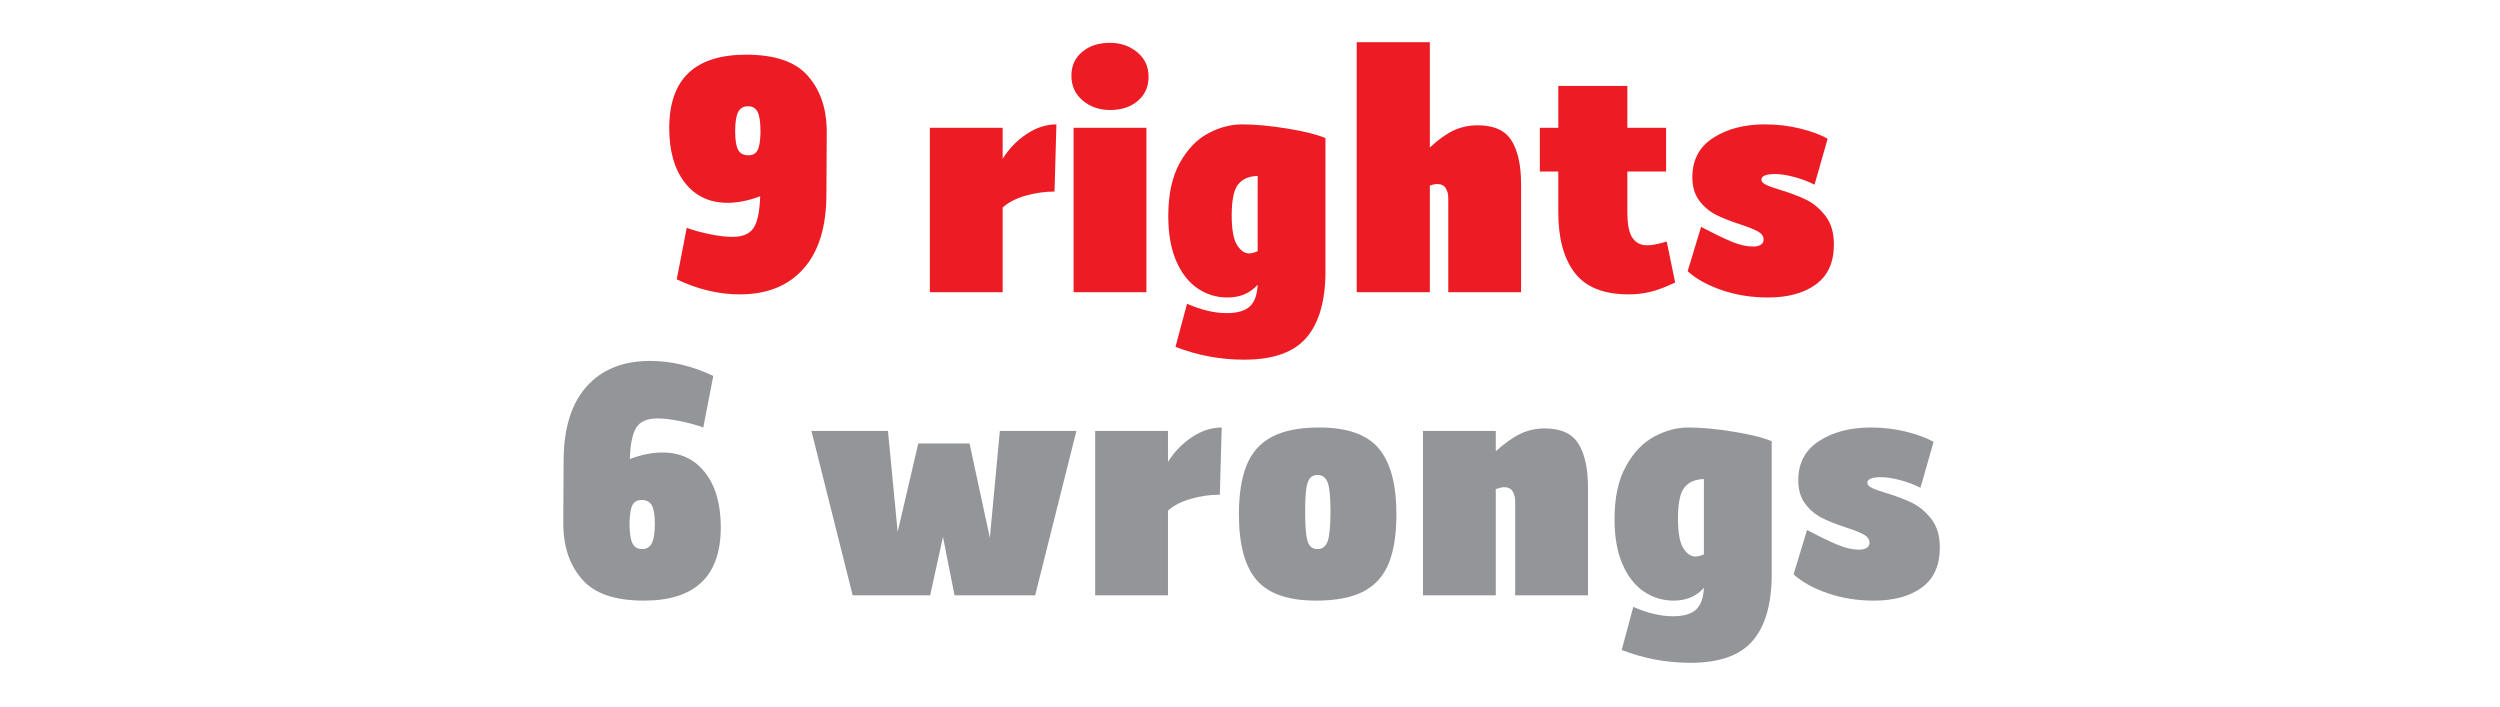
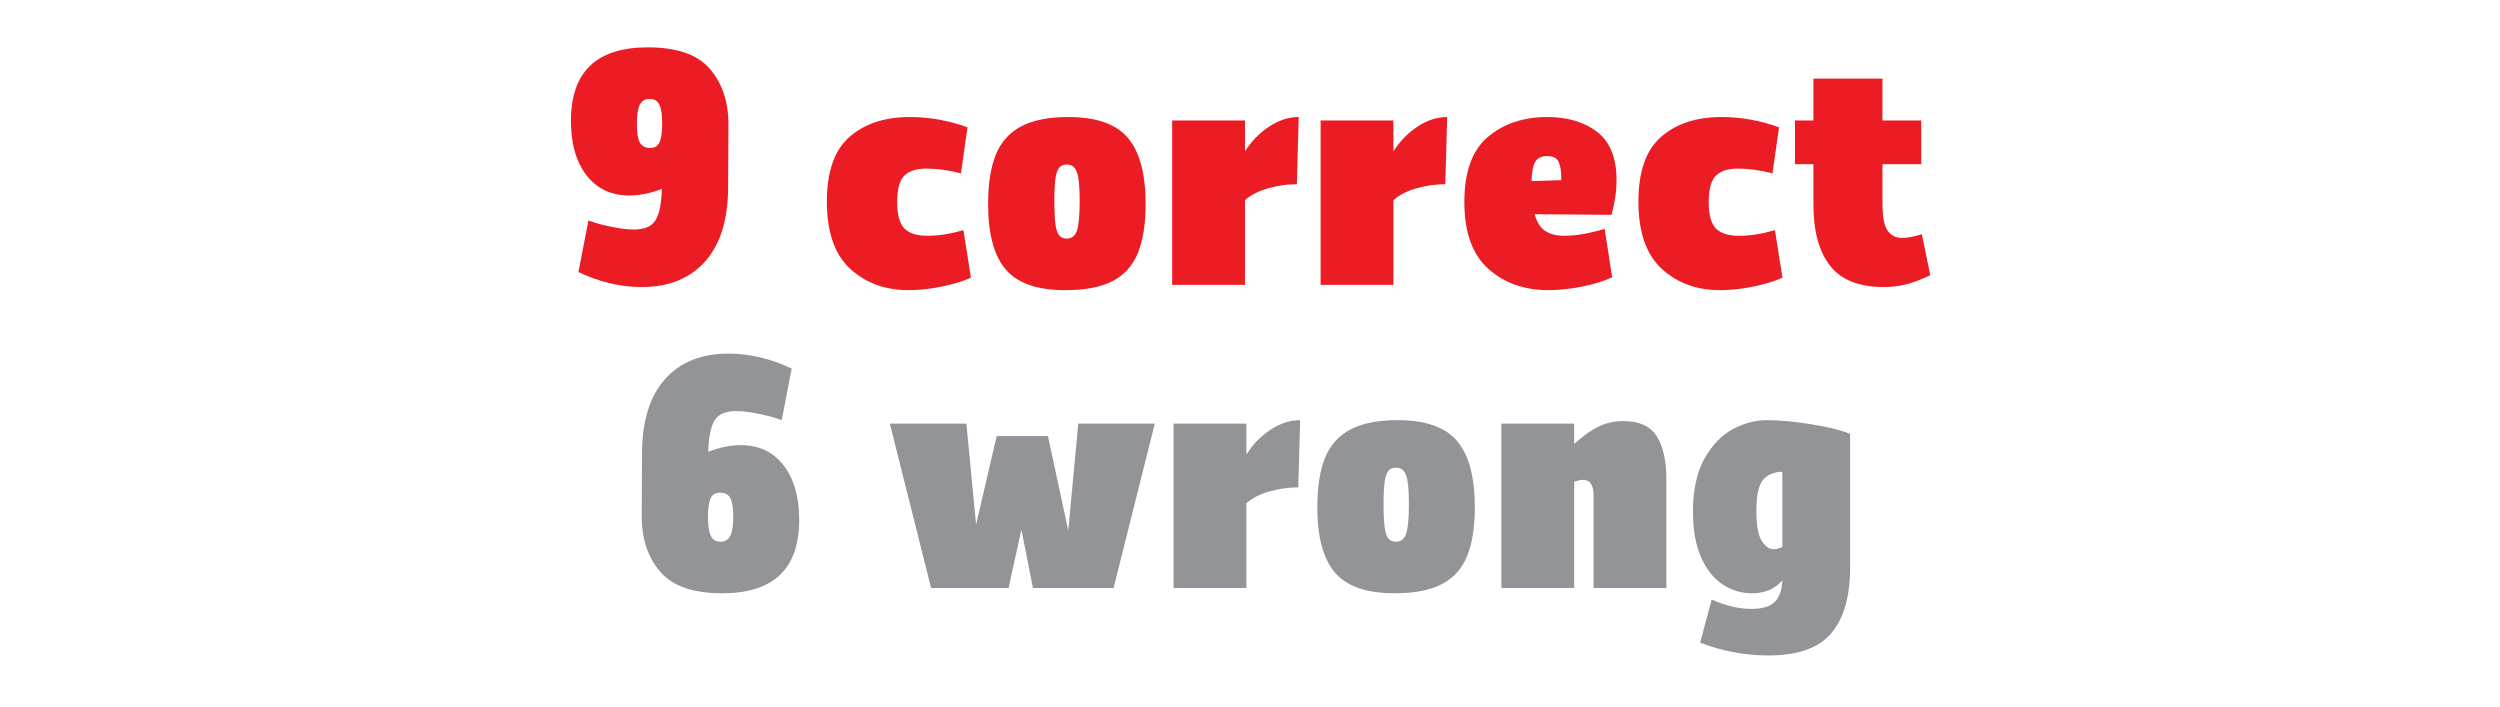
- <svg xmlns="http://www.w3.org/2000/svg" version="1.1" id="RESULT" x="0px" y="0px" width="800px" height="226px" viewBox="12 112 800 226" enable-background="new 12 112 800 226" xml:space="preserve">
+ <svg xmlns="http://www.w3.org/2000/svg" version="1.1" id="RESULT" x="0px" y="0px" width="800px" height="226px" viewBox="0 0 800 226" enable-background="new 0 0 800 226" xml:space="preserve">
  <g>
-     <g>
-       <path fill="#ED1C24" d="M276.552,154.399v1.101l-0.1,18.6c0,10.4-2.435,18.35-7.301,23.85s-11.667,8.25-20.399,8.25    c-6.734,0-13.467-1.6-20.2-4.8l3.2-16.5c1.933,0.734,4.333,1.4,7.2,2c2.865,0.601,5.333,0.9,7.399,0.9    c3.333,0,5.615-0.982,6.851-2.95c1.232-1.966,1.916-5.316,2.05-10.05c-3.667,1.399-7.134,2.1-10.4,2.1    c-5.8,0-10.367-2.149-13.7-6.45c-3.334-4.3-5-10.115-5-17.449c0-15.666,8.2-23.5,24.601-23.5c9.133,0,15.666,2.199,19.6,6.6    s6,10.067,6.2,17v0.7V154.399z M254.402,160.099c0.565-1.066,0.884-2.9,0.95-5.5v-0.5c0-2.933-0.3-5.016-0.899-6.25    c-0.601-1.233-1.635-1.85-3.101-1.85c-1.467,0-2.518,0.616-3.149,1.85c-0.635,1.234-0.95,3.284-0.95,6.15    c0,2.8,0.314,4.783,0.95,5.949c0.633,1.167,1.716,1.75,3.25,1.75C252.852,161.698,253.835,161.166,254.402,160.099z" />
-       <path fill="#ED1C24" d="M349.45,173.299c-3.066,0-6.134,0.435-9.199,1.3c-3.067,0.867-5.535,2.134-7.4,3.8v27.101h-23.3v-52.601    h23.3v9.9c2-3.2,4.55-5.833,7.65-7.9c3.1-2.064,6.282-3.1,9.55-3.1L349.45,173.299z" />
-       <path fill="#ED1C24" d="M358.449,144.149c-2.399-2.033-3.6-4.683-3.6-7.95c0-3.133,1.15-5.666,3.45-7.6    c2.3-1.933,5.283-2.9,8.95-2.9c3.333,0,6.215,1,8.649,3c2.434,2,3.65,4.635,3.65,7.9c0,3.134-1.134,5.684-3.4,7.65    s-5.233,2.949-8.899,2.949C363.782,147.198,360.85,146.184,358.449,144.149z M355.551,152.899h23.3v52.601h-23.3V152.899z" />
-       <path fill="#ED1C24" d="M436.15,198.799c0,9.399-2.017,16.466-6.05,21.2c-4.034,4.732-10.686,7.1-19.95,7.1    c-7.6,0-14.934-1.367-22-4.1l3.7-13.801c4.533,2,8.766,3,12.7,3c3.399,0,5.864-0.717,7.399-2.149c1.533-1.435,2.366-3.75,2.5-6.95    c-2.398,2.733-5.634,4.1-9.699,4.1c-3.468,0-6.635-0.967-9.5-2.899c-2.867-1.934-5.15-4.851-6.851-8.75    c-1.7-3.9-2.55-8.715-2.55-14.45c0-6.933,1.233-12.6,3.7-17c2.465-4.4,5.5-7.55,9.1-9.45c3.601-1.899,7.2-2.85,10.8-2.85    c4.2,0,9.051,0.45,14.551,1.35c5.5,0.9,9.55,1.917,12.148,3.05L436.15,198.799L436.15,198.799z M414.448,192.399v-24.1    c-2.733,0.066-4.8,0.95-6.2,2.649c-1.399,1.7-2.1,5.018-2.1,9.95c0,4.535,0.566,7.7,1.7,9.5c1.133,1.8,2.433,2.7,3.899,2.7    C412.414,193.099,413.316,192.865,414.448,192.399z" />
-       <path fill="#ED1C24" d="M495.698,156.999c2.033,3.267,3.05,7.899,3.05,13.899v34.601h-23.3v-30.101c0-1.2-0.267-2.25-0.8-3.149    c-0.534-0.9-1.435-1.351-2.7-1.351c-0.733,0-1.534,0.167-2.398,0.5v34.101h-23.4v-80h23.4v33.699    c2.731-2.532,5.266-4.35,7.6-5.449c2.333-1.101,4.933-1.65,7.8-1.65C490.082,152.099,493.664,153.734,495.698,156.999z" />
-       <path fill="#ED1C24" d="M548.05,202.399c-3.067,1.467-5.718,2.467-7.95,3c-2.234,0.533-4.55,0.8-6.949,0.8    c-7.935,0-13.668-2.282-17.2-6.85c-3.534-4.566-5.3-11.05-5.3-19.45v-13h-5.9v-14h5.9v-13.399h22.1v13.399h12.4v14h-12.4v12.8    c0,4.067,0.551,6.885,1.65,8.45c1.1,1.567,2.649,2.351,4.649,2.351c1.532,0,3.633-0.4,6.3-1.2L548.05,202.399z" />
-       <path fill="#ED1C24" d="M556.349,184.599c4.2,2.2,7.516,3.8,9.95,4.8c2.433,1,4.683,1.5,6.75,1.5c0.933,0,1.716-0.183,2.35-0.55    c0.633-0.366,0.95-0.916,0.95-1.65c0-1.065-0.584-1.933-1.75-2.6c-1.167-0.666-3.084-1.433-5.75-2.3    c-3.067-1-5.634-2.017-7.7-3.05s-3.85-2.533-5.35-4.5s-2.25-4.483-2.25-7.551c0-5.532,2.231-9.732,6.699-12.6    c4.467-2.866,9.967-4.3,16.5-4.3c3.934,0,7.717,0.45,11.351,1.35c3.633,0.9,6.55,1.984,8.75,3.25l-4.2,14.7    c-1.934-1-4.084-1.816-6.449-2.45c-2.367-0.633-4.418-0.95-6.149-0.95c-2.936,0-4.4,0.601-4.4,1.801c0,0.6,0.466,1.134,1.4,1.6    c0.933,0.467,2.399,1,4.399,1.6c3.332,1,6.165,2.067,8.5,3.2c2.332,1.134,4.399,2.867,6.199,5.2c1.801,2.334,2.7,5.367,2.7,9.1    c0,5.734-1.917,10-5.75,12.801c-3.834,2.8-8.95,4.199-15.351,4.199c-5.268,0-10.185-0.784-14.75-2.35    c-4.566-1.566-8.218-3.583-10.949-6.05L556.349,184.599z" />
-       <path fill="#939598" d="M237.652,263.249c3.333,4.3,5,10.116,5,17.449c0,15.667-8.199,23.5-24.6,23.5    c-9.134,0-15.667-2.199-19.6-6.6c-3.936-4.4-6-10.066-6.2-17v-0.7v-0.6v-1.101l0.1-18.6c0-10.4,2.434-18.35,7.3-23.85    s11.666-8.25,20.4-8.25c6.733,0,13.466,1.6,20.2,4.8l-3.2,16.5c-1.935-0.732-4.334-1.4-7.2-2c-2.867-0.601-5.334-0.9-7.399-0.9    c-3.334,0-5.617,0.984-6.851,2.95c-1.233,1.967-1.917,5.317-2.05,10.05c3.666-1.399,7.133-2.1,10.4-2.1    C229.752,256.799,234.318,258.948,237.652,263.249z M220.602,285.799c0.633-1.267,0.95-3.3,0.95-6.101    c0-2.8-0.317-4.782-0.95-5.949c-0.634-1.166-1.717-1.75-3.25-1.75c-1.399,0-2.384,0.533-2.95,1.6    c-0.566,1.067-0.884,2.9-0.949,5.5v0.5c0,2.867,0.3,4.935,0.899,6.2c0.601,1.268,1.633,1.899,3.101,1.899    C218.918,287.698,219.968,287.067,220.602,285.799z" />
-       <path fill="#939598" d="M356.45,249.899l-13.199,52.601H317.45l-3.699-18.7l-4.101,18.7h-24.8l-13.2-52.601h24.5l3.101,32.3    l6.6-28.3h16.4l6.5,30.2l3.199-34.2H356.45L356.45,249.899z" />
-       <path fill="#939598" d="M402.351,270.299c-3.066,0-6.134,0.435-9.2,1.3c-3.066,0.867-5.535,2.134-7.399,3.8v27.101h-23.3v-52.601    h23.3v9.9c2-3.2,4.55-5.833,7.649-7.9c3.101-2.064,6.283-3.1,9.55-3.1L402.351,270.299z" />
-       <path fill="#939598" d="M414.101,297.599c-3.769-4.4-5.65-11.4-5.65-21c0-6.4,0.815-11.633,2.45-15.7    c1.633-4.064,4.333-7.1,8.1-9.1s8.815-3,15.15-3c8.934,0,15.282,2.233,19.05,6.7c3.767,4.467,5.65,11.5,5.65,21.1    c0,6.4-0.817,11.617-2.45,15.65c-1.635,4.033-4.316,7.033-8.05,9c-3.734,1.966-8.801,2.949-15.2,2.949    C424.216,304.198,417.865,301.999,414.101,297.599z M436.851,285.198c0.6-1.665,0.899-4.865,0.899-9.6    c0-4.533-0.301-7.6-0.899-9.2c-0.601-1.6-1.668-2.399-3.2-2.399c-1.066,0-1.885,0.334-2.45,1c-0.566,0.667-0.967,1.816-1.2,3.449    c-0.233,1.635-0.35,4.018-0.35,7.15c0,3.267,0.115,5.767,0.35,7.5c0.233,1.734,0.634,2.935,1.2,3.6c0.565,0.668,1.384,1,2.45,1    C435.183,287.698,436.25,286.865,436.851,285.198z" />
-       <path fill="#939598" d="M517.1,253.999c2.033,3.267,3.05,7.899,3.05,13.899v34.601h-23.3v-30.101c0-1.2-0.268-2.25-0.8-3.149    c-0.534-0.9-1.436-1.351-2.7-1.351c-0.6,0-1.5,0.2-2.7,0.601v34h-23.3v-52.601h23.3v6.5c2.8-2.533,5.4-4.383,7.8-5.55    c2.4-1.166,5.033-1.75,7.9-1.75C511.483,249.099,515.066,250.734,517.1,253.999z" />
-       <path fill="#939598" d="M578.948,295.799c0,9.399-2.017,16.466-6.05,21.2c-4.034,4.732-10.685,7.1-19.95,7.1    c-7.6,0-14.935-1.367-22-4.1l3.7-13.801c4.533,2,8.767,3,12.7,3c3.398,0,5.865-0.717,7.398-2.149c1.533-1.435,2.366-3.75,2.5-6.95    c-2.398,2.733-5.634,4.1-9.698,4.1c-3.468,0-6.636-0.967-9.5-2.899c-2.867-1.933-5.15-4.851-6.852-8.75    c-1.7-3.9-2.55-8.715-2.55-14.45c0-6.933,1.232-12.6,3.7-17c2.466-4.399,5.5-7.55,9.1-9.45c3.602-1.899,7.2-2.85,10.8-2.85    c4.2,0,9.052,0.45,14.552,1.35c5.5,0.9,9.55,1.917,12.148,3.05L578.948,295.799L578.948,295.799z M557.248,289.399v-24.1    c-2.734,0.066-4.801,0.95-6.199,2.649c-1.4,1.7-2.102,5.018-2.102,9.95c0,4.535,0.565,7.7,1.7,9.5c1.133,1.8,2.433,2.7,3.9,2.7    C555.214,290.099,556.115,289.865,557.248,289.399z" />
-       <path fill="#939598" d="M590.248,281.599c4.199,2.2,7.516,3.8,9.949,4.8s4.684,1.5,6.75,1.5c0.934,0,1.717-0.183,2.351-0.55    c0.633-0.366,0.95-0.916,0.95-1.65c0-1.065-0.584-1.933-1.75-2.6c-1.168-0.666-3.084-1.433-5.75-2.3    c-3.067-1-5.635-2.017-7.7-3.05c-2.066-1.033-3.851-2.533-5.351-4.5s-2.25-4.483-2.25-7.551c0-5.532,2.232-9.732,6.7-12.6    c4.466-2.866,9.966-4.3,16.5-4.3c3.933,0,7.716,0.45,11.351,1.35c3.633,0.9,6.55,1.984,8.75,3.25l-4.2,14.7    c-1.935-1-4.084-1.816-6.449-2.45c-2.367-0.633-4.418-0.95-6.15-0.95c-2.935,0-4.399,0.601-4.399,1.801    c0,0.6,0.466,1.134,1.399,1.6c0.934,0.467,2.4,1,4.4,1.6c3.332,1,6.165,2.067,8.5,3.2c2.332,1.135,4.399,2.867,6.199,5.2    c1.801,2.334,2.7,5.367,2.7,9.1c0,5.734-1.918,10-5.75,12.801c-3.834,2.8-8.95,4.199-15.351,4.199    c-5.268,0-10.185-0.784-14.75-2.35c-4.567-1.565-8.218-3.583-10.95-6.05L590.248,281.599z" />
-     </g>
+     <path fill="#EC1C24" d="M233.097,40.051v1.1l-0.1,18.6c0,10.4-2.434,18.351-7.3,23.851c-4.867,5.5-11.667,8.25-20.4,8.25   c-6.734,0-13.467-1.601-20.2-4.8l3.2-16.5c1.933,0.734,4.333,1.399,7.2,2c2.866,0.6,5.333,0.899,7.4,0.899   c3.333,0,5.615-0.982,6.85-2.95c1.233-1.965,1.916-5.315,2.05-10.05c-3.667,1.4-7.134,2.101-10.4,2.101   c-5.8,0-10.367-2.15-13.7-6.45c-3.334-4.3-5-10.116-5-17.45c0-15.666,8.2-23.5,24.6-23.5c9.133,0,15.666,2.2,19.6,6.6   c3.933,4.4,6,10.067,6.2,17v0.7V40.051z M210.947,45.75c0.565-1.065,0.883-2.899,0.95-5.5v-0.5c0-2.933-0.3-5.016-0.9-6.25   c-0.6-1.232-1.634-1.85-3.1-1.85c-1.467,0-2.518,0.617-3.15,1.85c-0.634,1.234-0.95,3.285-0.95,6.15c0,2.8,0.315,4.784,0.95,5.95   c0.633,1.167,1.716,1.75,3.25,1.75C209.397,47.351,210.38,46.817,210.947,45.75z" />
+     <path fill="#EC1C24" d="M271.846,43.801c4.833-4.233,11.283-6.351,19.35-6.351c6.266,0,12.4,1.101,18.4,3.3l-2.1,14.7   c-4-1-7.667-1.5-11-1.5c-3.2,0-5.567,0.75-7.1,2.25c-1.534,1.5-2.3,4.351-2.3,8.55c0,3.935,0.75,6.7,2.25,8.301   c1.5,1.6,3.983,2.399,7.45,2.399c3.533,0,7.365-0.6,11.5-1.8l2.4,15.2c-2.467,1.134-5.567,2.084-9.3,2.85   c-3.734,0.766-7.267,1.15-10.6,1.15c-7.535,0-13.785-2.283-18.75-6.851c-4.967-4.565-7.45-11.75-7.45-21.55   C264.596,54.918,267.012,48.035,271.846,43.801z" />
+     <path fill="#EC1C24" d="M321.845,86.25c-3.767-4.399-5.65-11.399-5.65-21c0-6.399,0.815-11.633,2.45-15.699   c1.633-4.066,4.333-7.101,8.1-9.101c3.766-2,8.816-3,15.15-3c8.933,0,15.283,2.234,19.05,6.7c3.766,4.467,5.65,11.5,5.65,21.1   c0,6.4-0.817,11.617-2.45,15.65c-1.635,4.034-4.317,7.034-8.05,9c-3.734,1.966-8.8,2.95-15.2,2.95   C331.961,92.851,325.611,90.65,321.845,86.25z M344.595,73.851c0.6-1.666,0.9-4.866,0.9-9.601c0-4.532-0.3-7.6-0.9-9.199   c-0.6-1.601-1.667-2.4-3.2-2.4c-1.067,0-1.885,0.334-2.45,1c-0.567,0.667-0.967,1.817-1.2,3.45c-0.234,1.634-0.35,4.017-0.35,7.149   c0,3.268,0.115,5.768,0.35,7.5c0.233,1.734,0.633,2.935,1.2,3.601c0.565,0.667,1.383,1,2.45,1   C342.928,76.351,343.995,75.518,344.595,73.851z" />
+     <path fill="#EC1C24" d="M414.994,58.95c-3.066,0-6.135,0.435-9.199,1.3c-3.068,0.867-5.535,2.135-7.401,3.801v27.1h-23.3v-52.6   h23.3v9.899c2-3.2,4.55-5.833,7.651-7.899c3.1-2.066,6.282-3.101,9.549-3.101L414.994,58.95z" />
+     <path fill="#EC1C24" d="M462.493,58.95c-3.067,0-6.134,0.435-9.2,1.3c-3.066,0.867-5.534,2.135-7.4,3.801v27.1h-23.299v-52.6   h23.299v9.899c2-3.2,4.551-5.833,7.65-7.899s6.283-3.101,9.551-3.101L462.493,58.95z" />
+     <path fill="#EC1C24" d="M513.492,73.25l2.4,15.5c-2.801,1.268-6.084,2.268-9.85,3c-3.768,0.733-7.285,1.101-10.551,1.101   c-7.734,0-14.15-2.283-19.25-6.851c-5.1-4.565-7.65-11.683-7.65-21.35c0-9.666,2.516-16.615,7.551-20.85   c5.033-4.233,11.35-6.351,18.949-6.351c6.533,0,11.865,1.585,16,4.75c4.133,3.167,6.201,8.317,6.201,15.45   c0,3.467-0.535,7.167-1.602,11.1l-24.6-0.199c0.666,2.467,1.766,4.234,3.301,5.3c1.533,1.067,3.633,1.6,6.299,1.6   C504.225,75.45,508.492,74.718,513.492,73.25z M491.242,51.851c-0.699,1.267-1.084,3.3-1.15,6.1l9.5-0.3v-0.9   c0-2.133-0.283-3.8-0.85-5c-0.566-1.199-1.785-1.8-3.65-1.8C493.225,49.95,491.942,50.585,491.242,51.851z" />
+     <path fill="#EC1C24" d="M531.541,43.801c4.834-4.233,11.283-6.351,19.35-6.351c6.266,0,12.4,1.101,18.4,3.3l-2.1,14.7   c-4-1-7.668-1.5-11-1.5c-3.199,0-5.566,0.75-7.1,2.25c-1.535,1.5-2.301,4.351-2.301,8.55c0,3.935,0.75,6.7,2.25,8.301   c1.5,1.6,3.982,2.399,7.451,2.399c3.531,0,7.365-0.6,11.5-1.8l2.398,15.2c-2.467,1.134-5.566,2.084-9.299,2.85   c-3.734,0.766-7.268,1.15-10.6,1.15c-7.535,0-13.785-2.283-18.75-6.851c-4.969-4.565-7.451-11.75-7.451-21.55   C524.291,54.918,526.707,48.035,531.541,43.801z" />
+     <path fill="#EC1C24" d="M617.69,88.051c-3.066,1.467-5.717,2.467-7.949,3c-2.234,0.532-4.551,0.8-6.949,0.8   c-7.936,0-13.668-2.283-17.201-6.851c-3.533-4.565-5.299-11.05-5.299-19.449v-13h-5.9v-14h5.9v-13.4h22.1v13.4h12.4v14h-12.4v12.8   c0,4.067,0.549,6.884,1.65,8.45c1.1,1.566,2.648,2.35,4.648,2.35c1.533,0,3.633-0.4,6.301-1.2L617.69,88.051z" />
+     <path fill="#929497" d="M250.745,148.9c3.333,4.3,5,10.117,5,17.45c0,15.667-8.2,23.5-24.6,23.5c-9.134,0-15.667-2.2-19.6-6.601   c-3.935-4.399-6-10.065-6.2-17v-0.699v-0.601v-1.1l0.1-18.601c0-10.399,2.433-18.35,7.3-23.85c4.866-5.5,11.666-8.25,20.4-8.25   c6.733,0,13.466,1.6,20.2,4.8l-3.2,16.5c-1.934-0.732-4.334-1.399-7.2-2c-2.867-0.6-5.334-0.899-7.4-0.899   c-3.334,0-5.617,0.984-6.85,2.949c-1.234,1.968-1.917,5.317-2.05,10.051c3.666-1.4,7.133-2.101,10.4-2.101   C242.845,142.45,247.411,144.601,250.745,148.9z M233.696,171.45c0.633-1.266,0.95-3.3,0.95-6.1s-0.317-4.783-0.95-5.95   c-0.634-1.166-1.717-1.75-3.25-1.75c-1.4,0-2.384,0.534-2.95,1.6c-0.567,1.067-0.884,2.9-0.95,5.5v0.5c0,2.867,0.3,4.935,0.9,6.2   c0.6,1.268,1.633,1.9,3.1,1.9C232.011,173.351,233.061,172.718,233.696,171.45z" />
+     <path fill="#929497" d="M369.545,135.551l-13.2,52.6h-25.8l-3.7-18.7l-4.1,18.7h-24.8l-13.2-52.6h24.5l3.1,32.3l6.6-28.3h16.4   l6.5,30.199l3.2-34.199H369.545z" />
+     <path fill="#929497" d="M415.445,155.95c-3.067,0-6.134,0.435-9.2,1.3c-3.066,0.867-5.534,2.135-7.4,3.801v27.1h-23.3v-52.6h23.3   v9.899c2-3.2,4.55-5.833,7.65-7.899s6.283-3.101,9.551-3.101L415.445,155.95z" />
+     <path fill="#929497" d="M427.194,183.25c-3.768-4.399-5.65-11.399-5.65-21c0-6.399,0.816-11.633,2.451-15.699   c1.633-4.066,4.332-7.101,8.1-9.101c3.766-2,8.815-3,15.15-3c8.932,0,15.282,2.234,19.049,6.7c3.766,4.467,5.65,11.5,5.65,21.1   c0,6.4-0.816,11.617-2.449,15.65c-1.635,4.034-4.318,7.034-8.051,9c-3.734,1.966-8.8,2.95-15.199,2.95   C437.309,189.851,430.959,187.65,427.194,183.25z M449.944,170.851c0.6-1.666,0.9-4.866,0.9-9.601c0-4.532-0.301-7.6-0.9-9.199   c-0.6-1.601-1.667-2.4-3.199-2.4c-1.068,0-1.885,0.334-2.451,1c-0.566,0.667-0.967,1.817-1.199,3.45   c-0.234,1.634-0.35,4.017-0.35,7.149c0,3.268,0.115,5.768,0.35,7.5c0.232,1.734,0.633,2.935,1.199,3.601   c0.566,0.667,1.383,1,2.451,1C448.277,173.351,449.344,172.518,449.944,170.851z" />
+     <path fill="#929497" d="M530.194,139.65c2.033,3.268,3.049,7.9,3.049,13.9v34.6h-23.299v-30.1c0-1.2-0.268-2.25-0.801-3.15   s-1.434-1.35-2.699-1.35c-0.6,0-1.5,0.199-2.701,0.6v34h-23.299v-52.6h23.299v6.5c2.801-2.533,5.4-4.383,7.801-5.551   c2.4-1.165,5.033-1.75,7.9-1.75C524.576,134.75,528.158,136.385,530.194,139.65z" />
+     <path fill="#929497" d="M592.041,181.45c0,9.4-2.016,16.466-6.049,21.2c-4.035,4.732-10.686,7.1-19.951,7.1   c-7.6,0-14.934-1.367-22-4.1l3.701-13.8c4.533,2,8.766,3,12.699,3c3.4,0,5.865-0.718,7.4-2.15c1.533-1.435,2.365-3.75,2.5-6.95   c-2.4,2.733-5.635,4.101-9.699,4.101c-3.469,0-6.635-0.968-9.5-2.9c-2.867-1.933-5.15-4.85-6.852-8.75   c-1.699-3.899-2.549-8.716-2.549-14.45c0-6.933,1.232-12.6,3.699-17c2.467-4.399,5.5-7.55,9.1-9.449   c3.602-1.9,7.201-2.851,10.801-2.851c4.199,0,9.051,0.45,14.551,1.351c5.5,0.899,9.549,1.917,12.148,3.05V181.45z M570.342,175.051   V150.95c-2.734,0.067-4.801,0.95-6.199,2.65c-1.4,1.7-2.102,5.017-2.102,9.95c0,4.534,0.566,7.699,1.701,9.5   c1.133,1.8,2.432,2.699,3.9,2.699C568.307,175.75,569.207,175.518,570.342,175.051z" />
  </g>
</svg>
